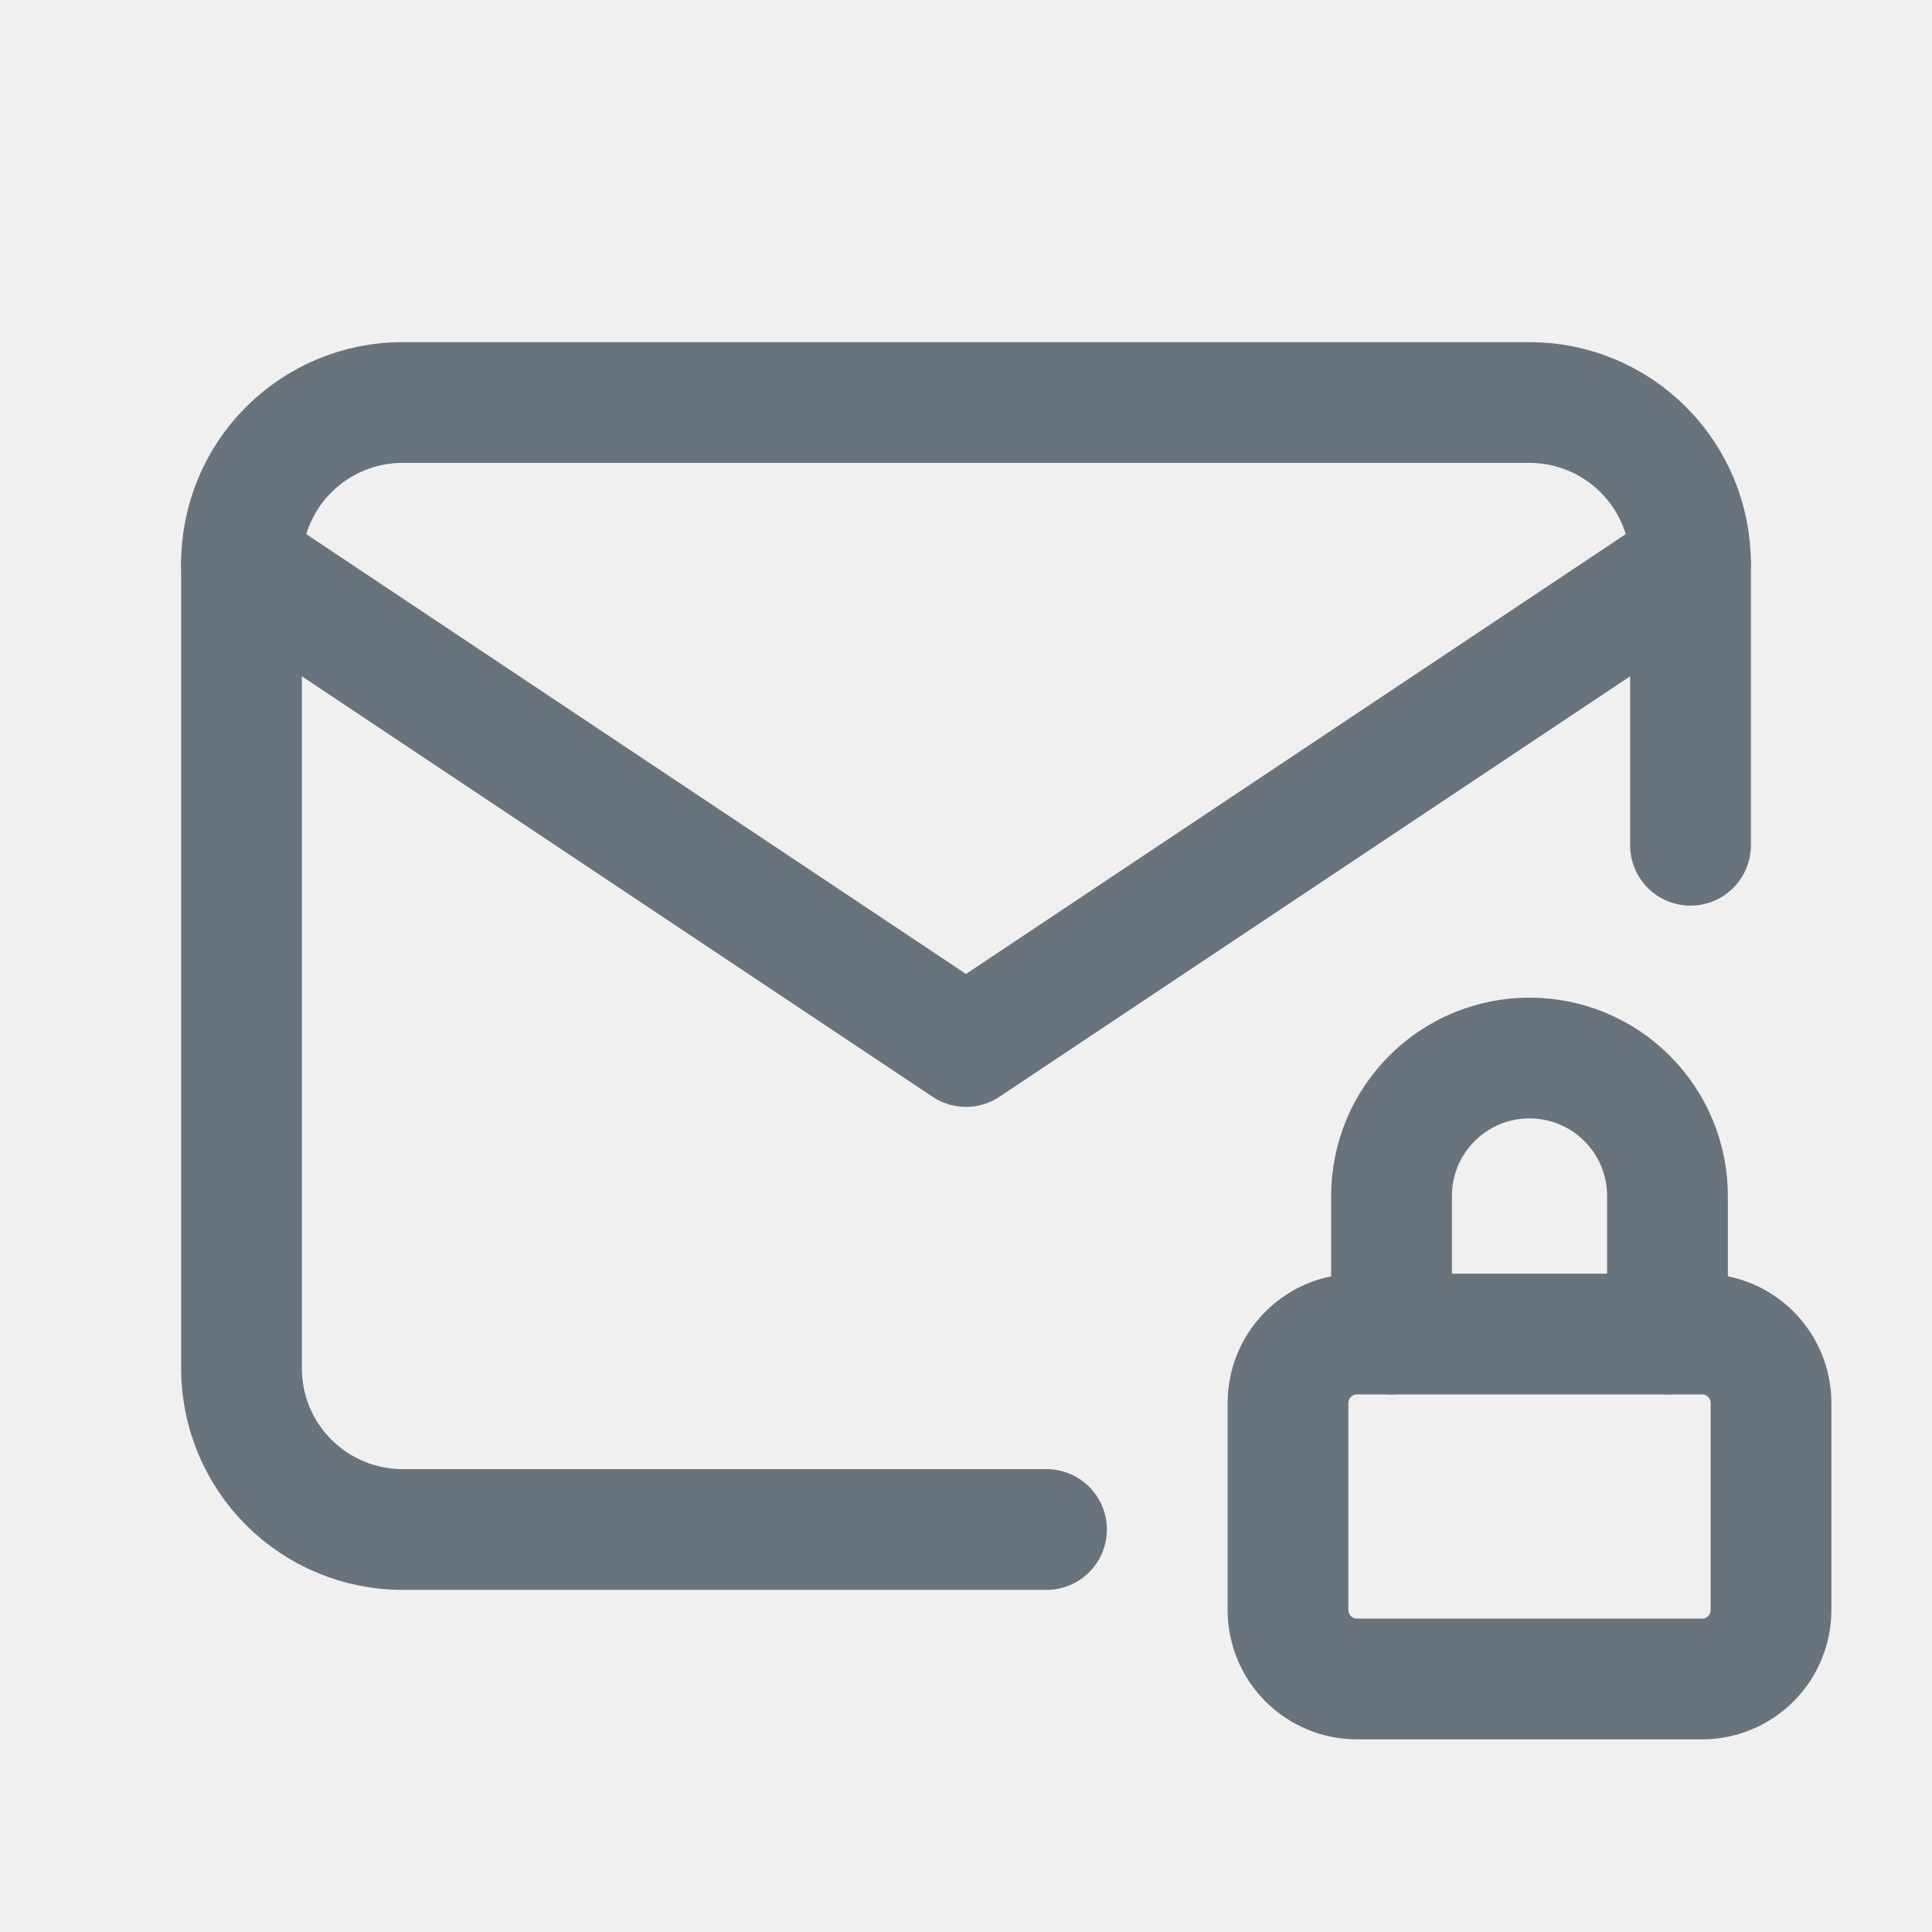
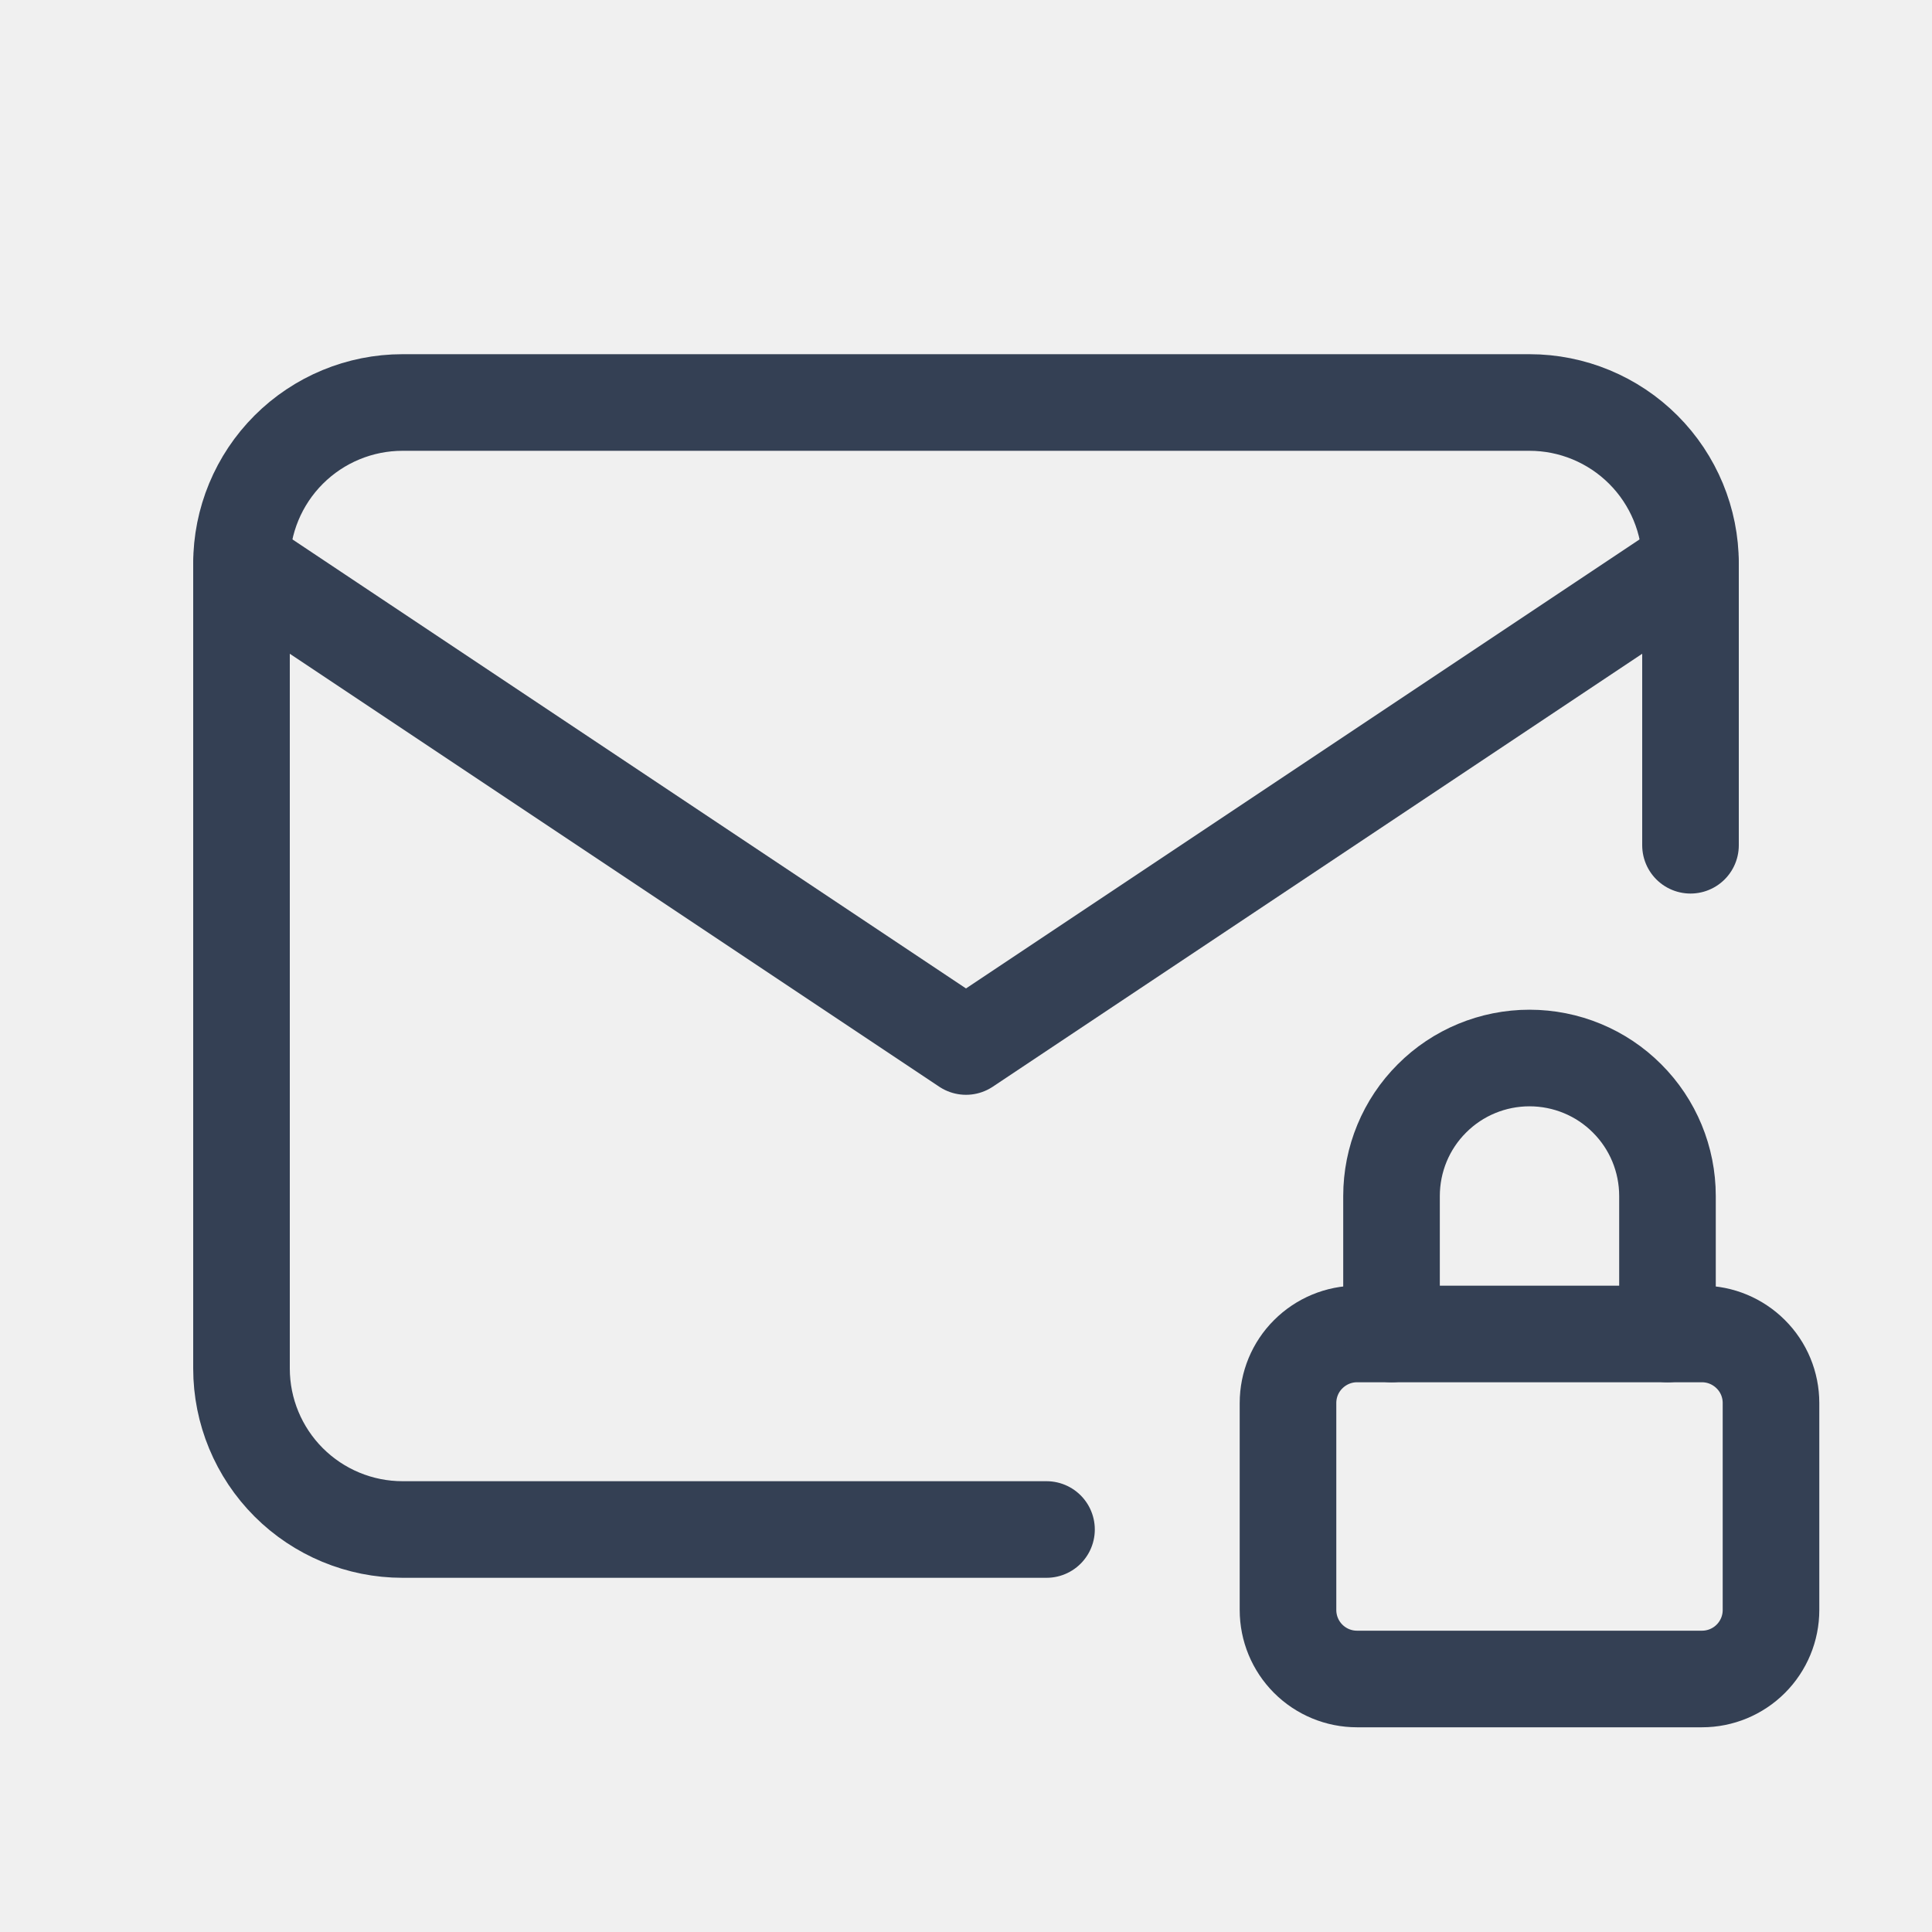
<svg xmlns="http://www.w3.org/2000/svg" width="24" height="24" viewBox="0 0 24 24" fill="none">
-   <g clip-path="url(#clip0_7363_1302)">
-     <path d="M13 19H5C4.47 19 3.961 18.789 3.586 18.414C3.211 18.039 3 17.53 3 17V7C3 6.47 3.211 5.961 3.586 5.586C3.961 5.211 4.47 5 5 5H19C19.53 5 20.039 5.211 20.414 5.586C20.789 5.961 21 6.47 21 7V10.5" stroke="#68737D" stroke-width="1.5" stroke-linecap="round" stroke-linejoin="round" />
-     <path d="M3 7L12 13L21 7" stroke="#68737D" stroke-width="1.5" stroke-linecap="round" stroke-linejoin="round" />
-     <path d="M16 17.429C16 17.201 16.09 16.983 16.251 16.823C16.412 16.662 16.63 16.572 16.857 16.572H21.143C21.37 16.572 21.588 16.662 21.749 16.823C21.91 16.983 22 17.201 22 17.429V20C22 20.227 21.91 20.445 21.749 20.606C21.588 20.767 21.37 20.857 21.143 20.857H16.857C16.63 20.857 16.412 20.767 16.251 20.606C16.09 20.445 16 20.227 16 20V17.429Z" stroke="#68737D" stroke-width="1.5" stroke-linecap="round" stroke-linejoin="round" />
-     <path d="M17.286 16.572V14.857C17.286 14.402 17.466 13.966 17.788 13.645C18.109 13.323 18.545 13.143 19 13.143C19.455 13.143 19.891 13.323 20.212 13.645C20.534 13.966 20.714 14.402 20.714 14.857V16.572" stroke="#68737D" stroke-width="1.5" stroke-linecap="round" stroke-linejoin="round" />
+   <g clip-path="url(#clip0_177_1045)">
+     <path d="M13 19H5C4.47 19 3.961 18.789 3.586 18.414C3.211 18.039 3 17.53 3 17V7C3 6.47 3.211 5.961 3.586 5.586C3.961 5.211 4.47 5 5 5H19C19.53 5 20.039 5.211 20.414 5.586C20.789 5.961 21 6.47 21 7V10.5" stroke="#344054" stroke-width="1.2" stroke-linecap="round" stroke-linejoin="round" />
+     <path d="M3 7L12 13L21 7" stroke="#344054" stroke-width="1.2" stroke-linecap="round" stroke-linejoin="round" />
+     <path d="M16 17.429C16 17.201 16.09 16.983 16.251 16.823C16.412 16.662 16.63 16.571 16.857 16.571H21.143C21.37 16.571 21.588 16.662 21.749 16.823C21.91 16.983 22 17.201 22 17.429V20C22 20.227 21.91 20.445 21.749 20.606C21.588 20.767 21.37 20.857 21.143 20.857H16.857C16.63 20.857 16.412 20.767 16.251 20.606C16.09 20.445 16 20.227 16 20V17.429Z" stroke="#344054" stroke-width="1.2" stroke-linecap="round" stroke-linejoin="round" />
+     <path d="M17.286 16.571V14.857C17.286 14.402 17.466 13.966 17.788 13.645C18.109 13.323 18.545 13.143 19 13.143C19.455 13.143 19.891 13.323 20.212 13.645C20.534 13.966 20.714 14.402 20.714 14.857V16.571" stroke="#344054" stroke-width="1.2" stroke-linecap="round" stroke-linejoin="round" />
  </g>
  <defs>
-     <clipPath id="clip0_7363_1302">
+     <clipPath id="clip0_177_1045">
      <rect width="24" height="24" fill="white" />
    </clipPath>
  </defs>
</svg>
